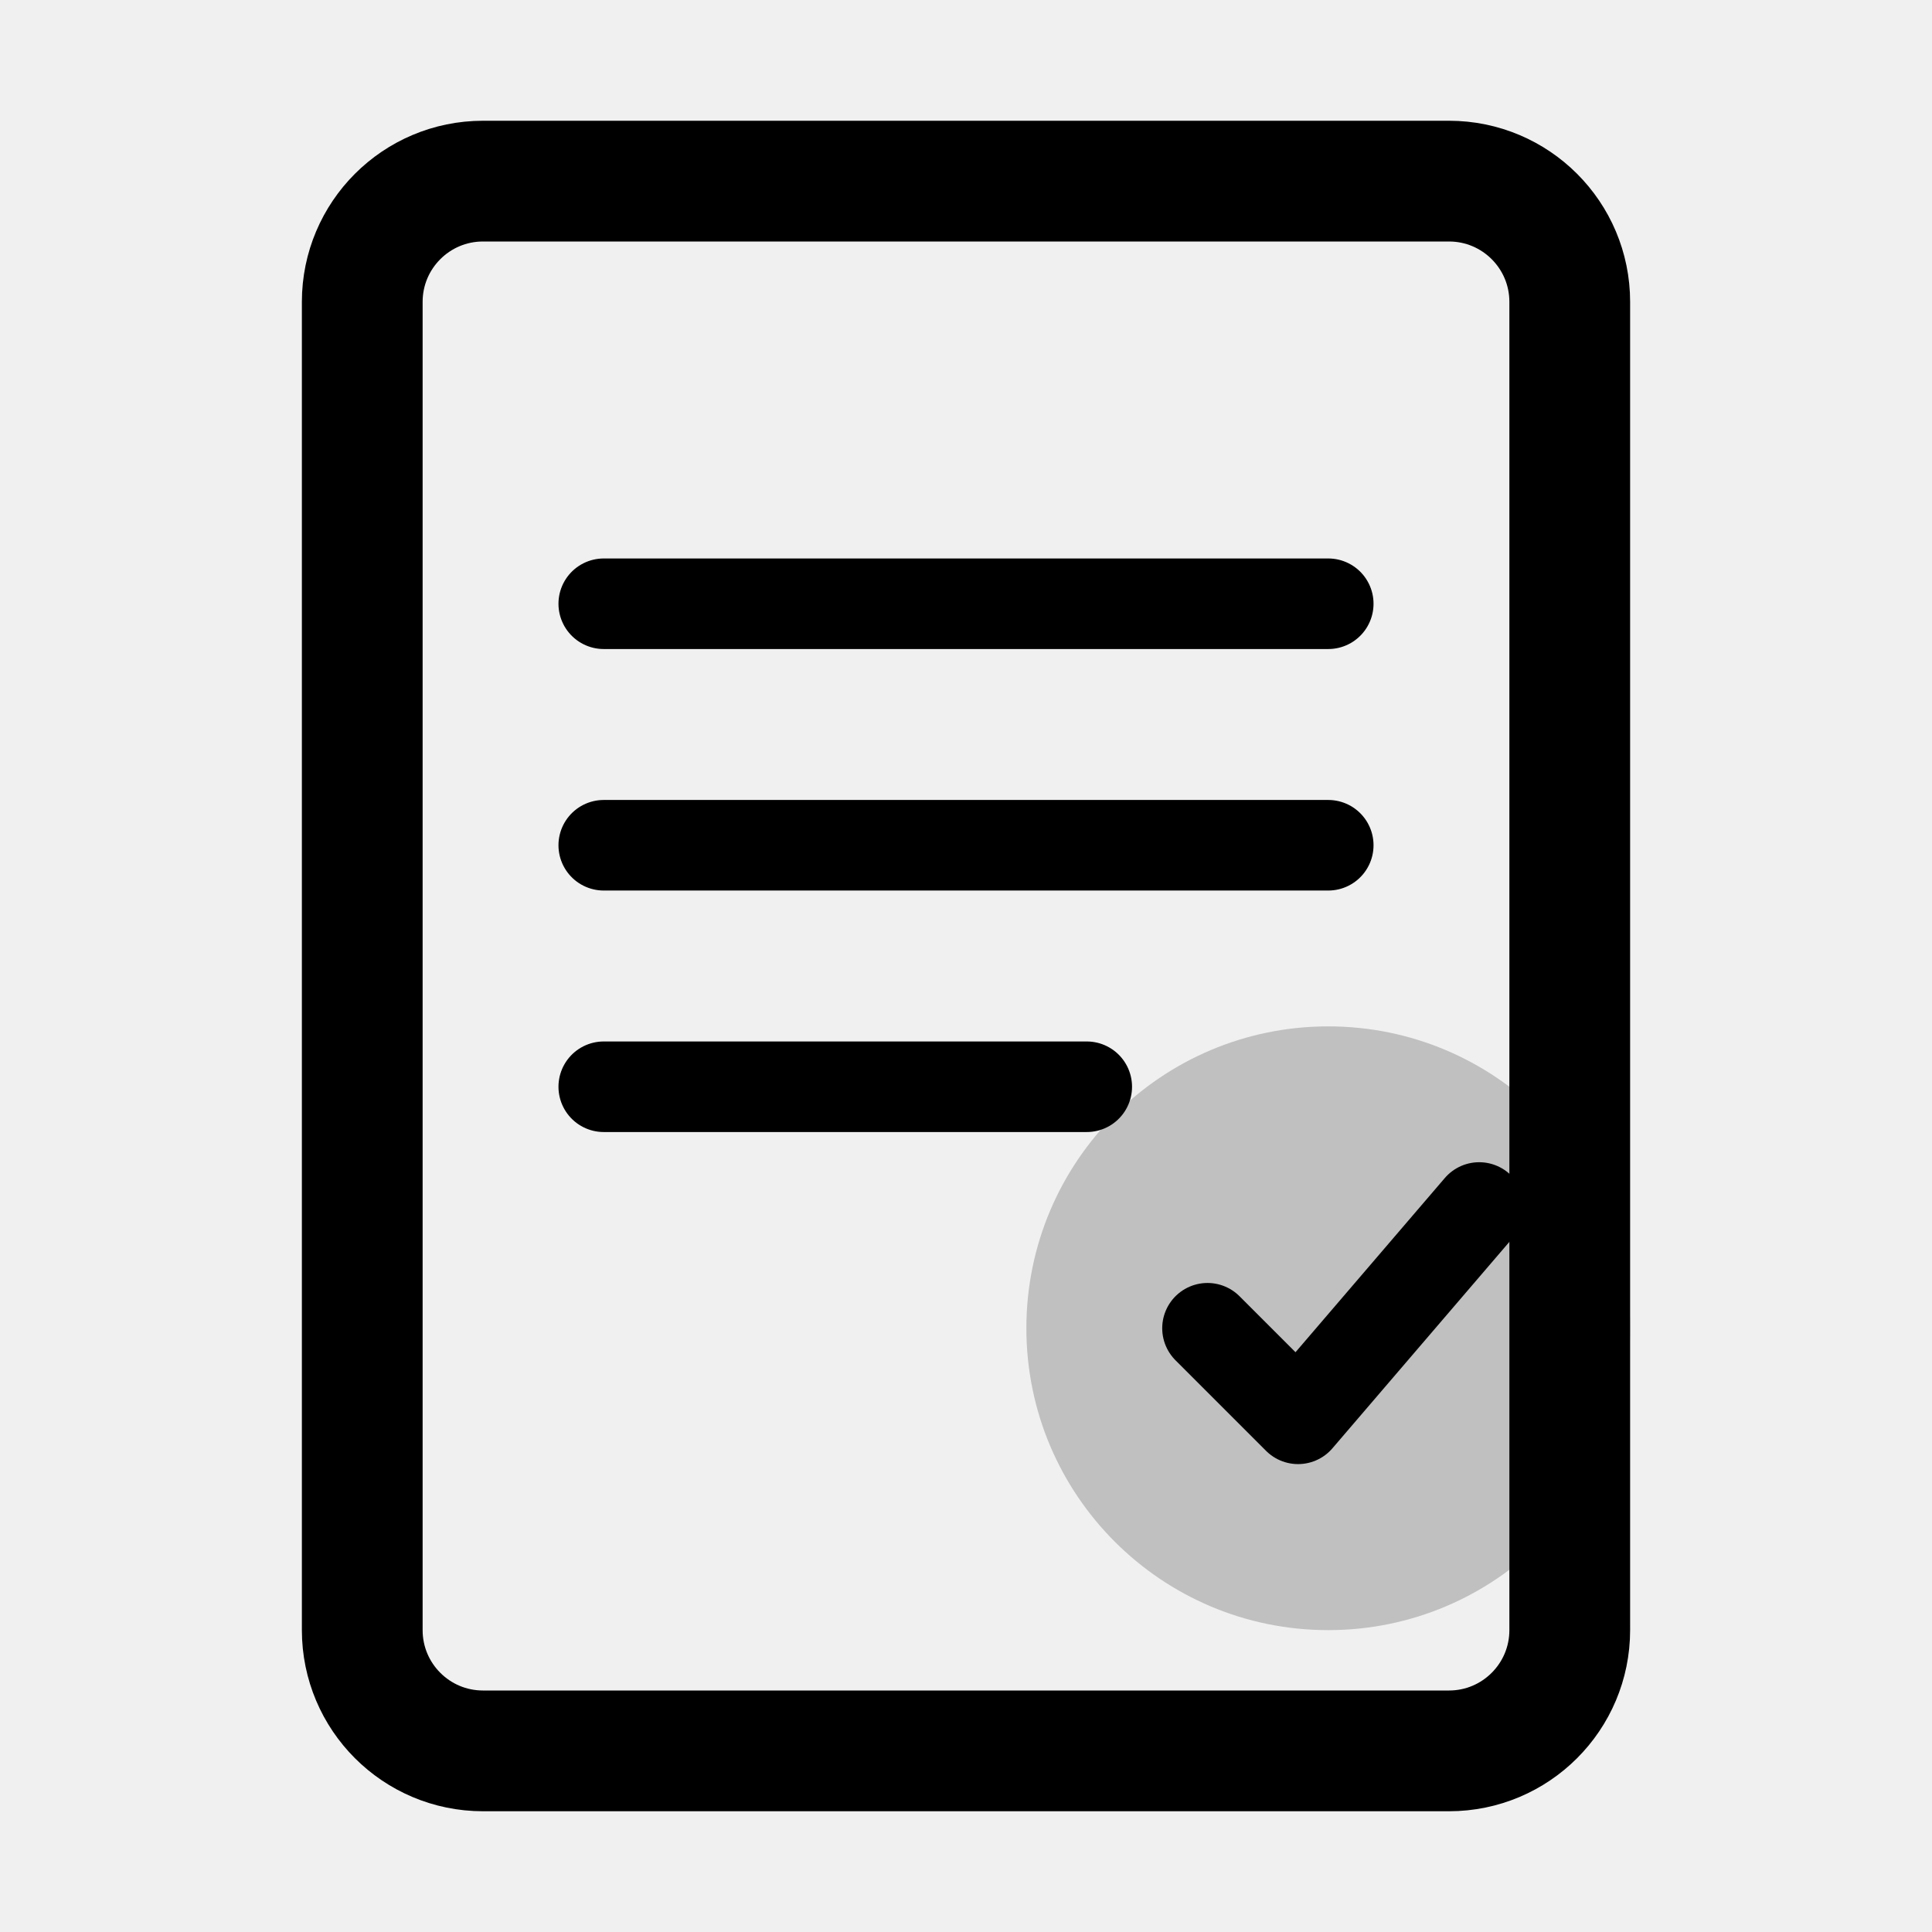
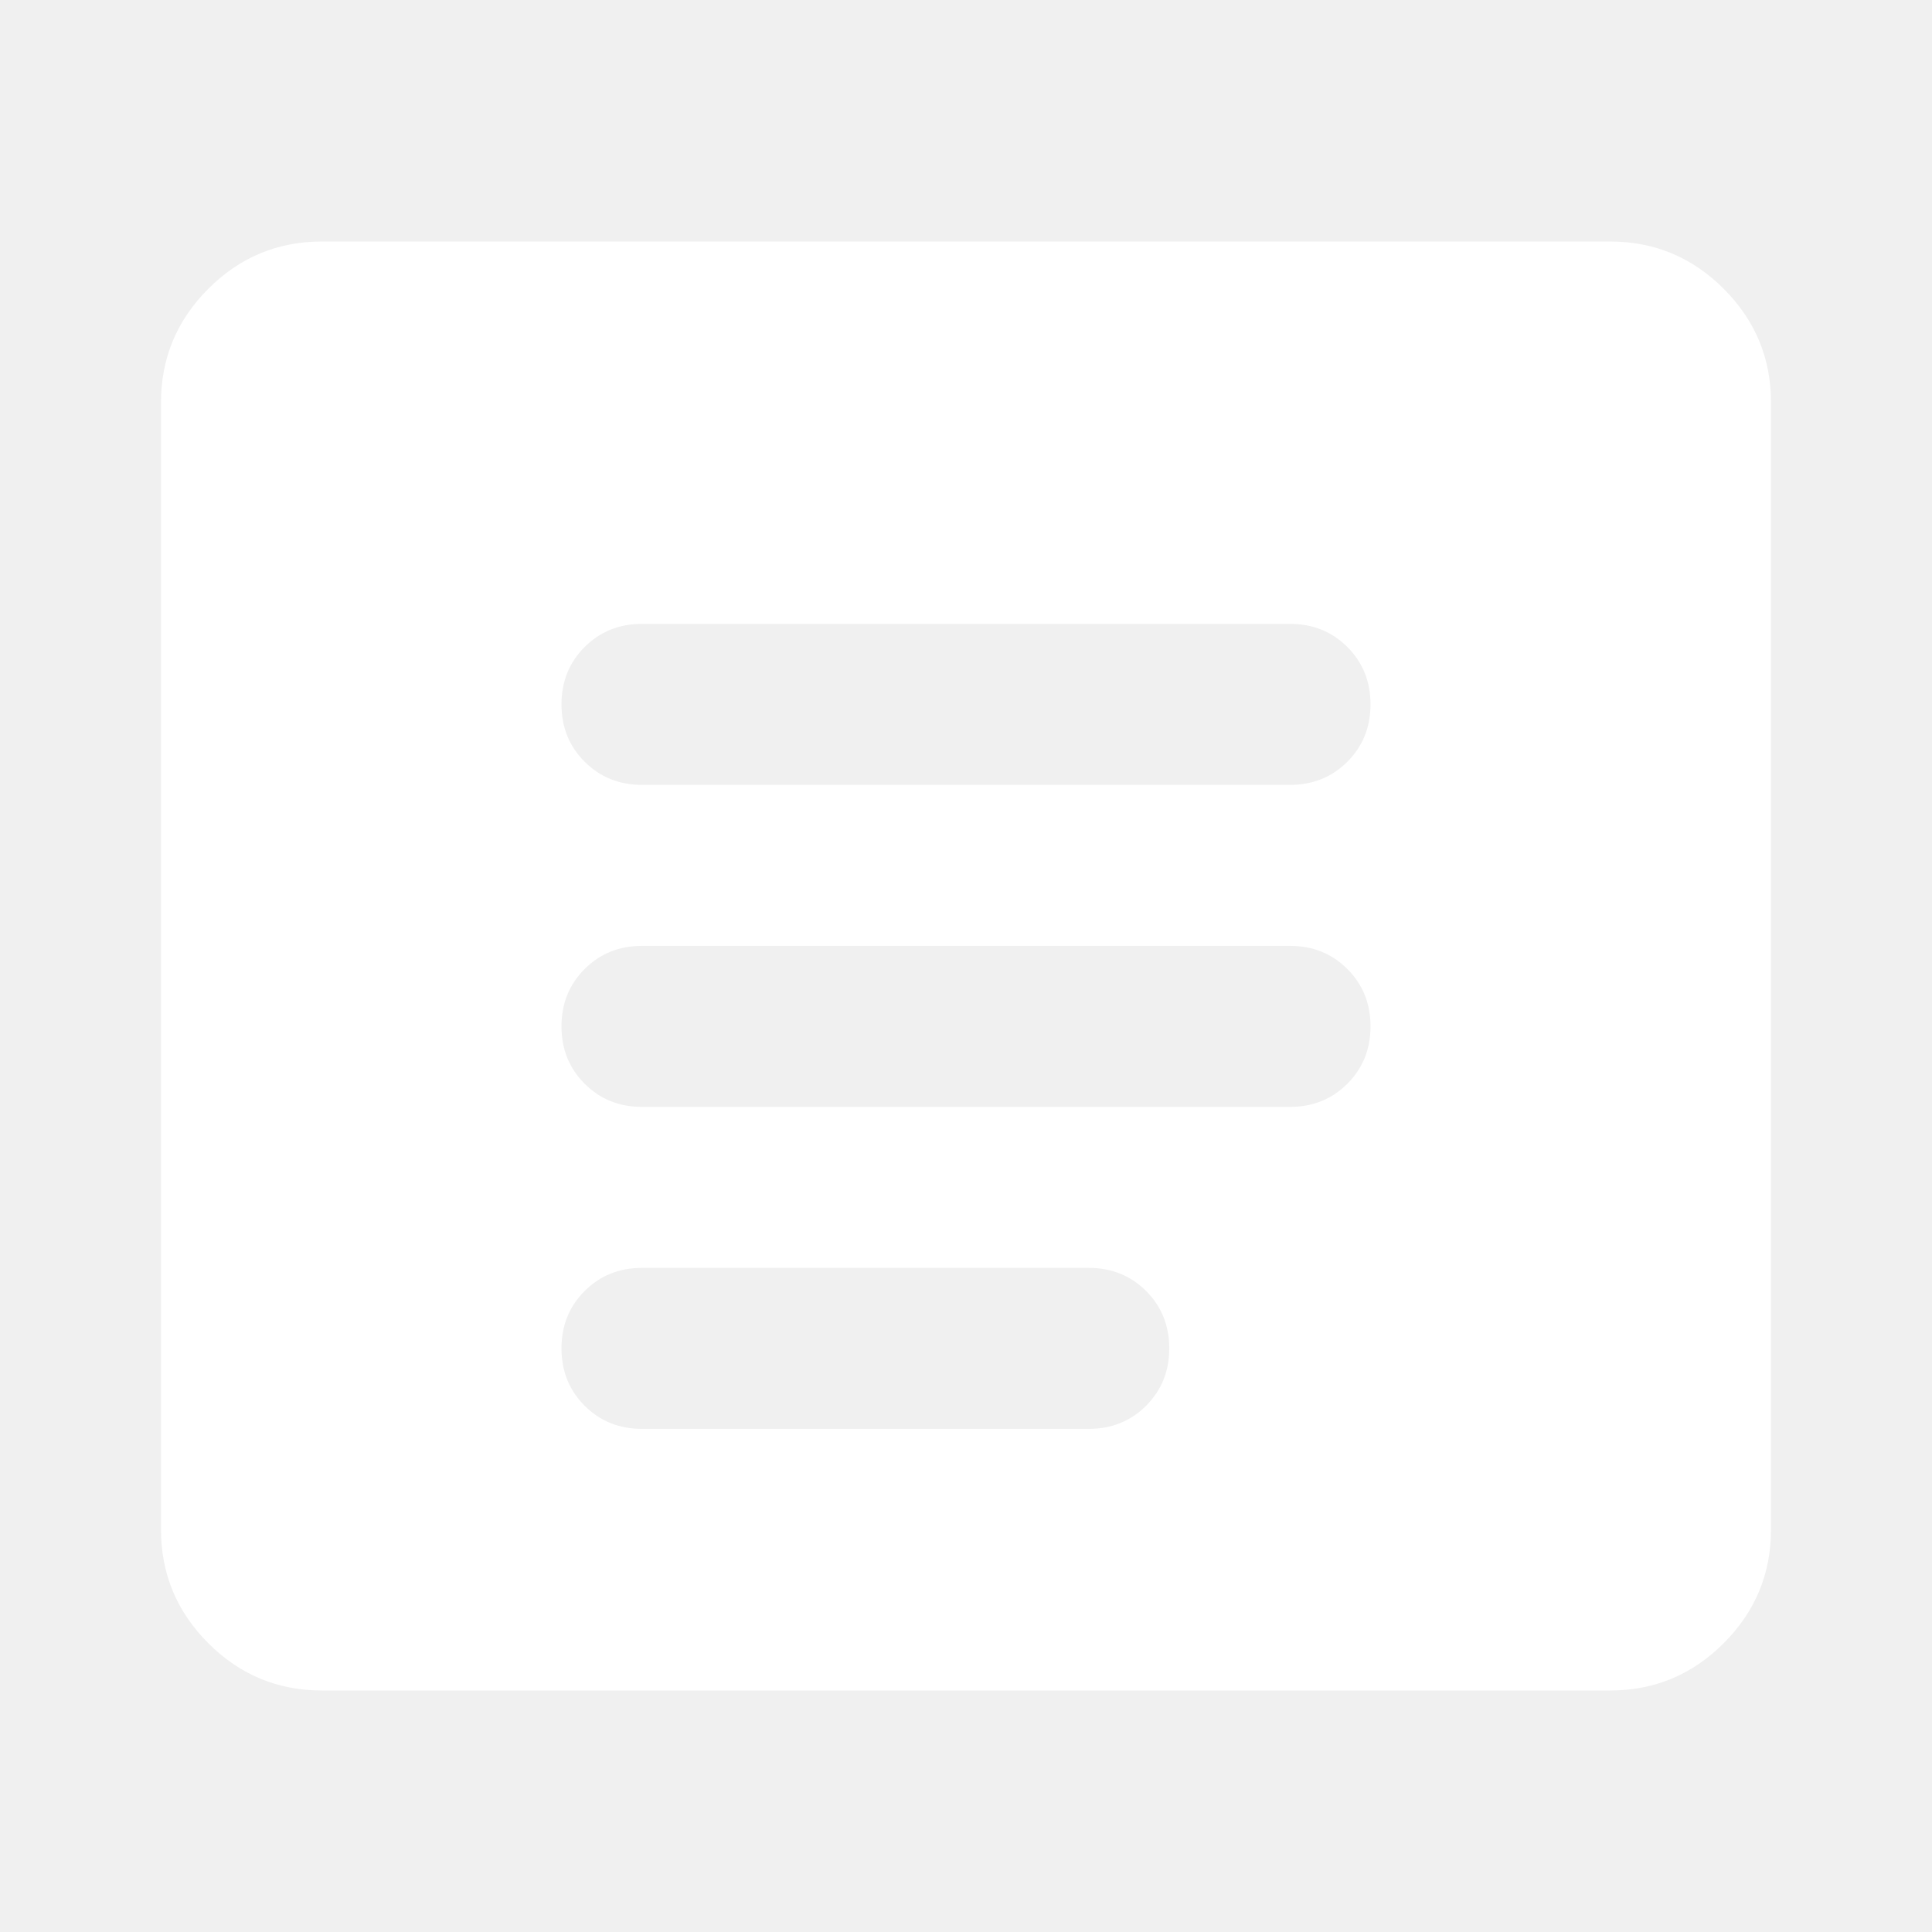
- <svg xmlns="http://www.w3.org/2000/svg" viewBox="0 0 32 32" fill="none">
-   <rect x="6" y="3" width="20" height="26" rx="2" stroke="currentColor" stroke-width="2" fill="none" />
-   <path d="M10 10h12M10 14h12M10 18h8" stroke="currentColor" stroke-width="1.5" stroke-linecap="round" />
-   <circle cx="22" cy="22" r="5" fill="currentColor" opacity="0.2" />
-   <path d="M20 22l1.5 1.5L24.5 20" stroke="currentColor" stroke-width="1.5" stroke-linecap="round" stroke-linejoin="round" />
+ <svg xmlns="http://www.w3.org/2000/svg" height="20px" viewBox="0 -960 960 960" width="20px" fill="#fff">
+   <path d="M319-250h222q17 0 28.5-11.5T581-290q0-17-11.5-28.5T541-330H319q-17 0-28.5 11.5T279-290q0 17 11.5 28.5T319-250Zm0-160h322q17 0 28.5-11.5T681-450q0-17-11.5-28.5T641-490H319q-17 0-28.5 11.5T279-450q0 17 11.5 28.5T319-410Zm0-160h322q17 0 28.5-11.5T681-610q0-17-11.5-28.5T641-650H319q-17 0-28.5 11.5T279-610q0 17 11.5 28.5T319-570ZM160-120q-33 0-56.5-23.5T80-200v-560q0-33 23.5-56.5T160-840h640q33 0 56.5 23.5T880-760v560q0 33-23.5 56.5T800-120H160Z" />
</svg>
